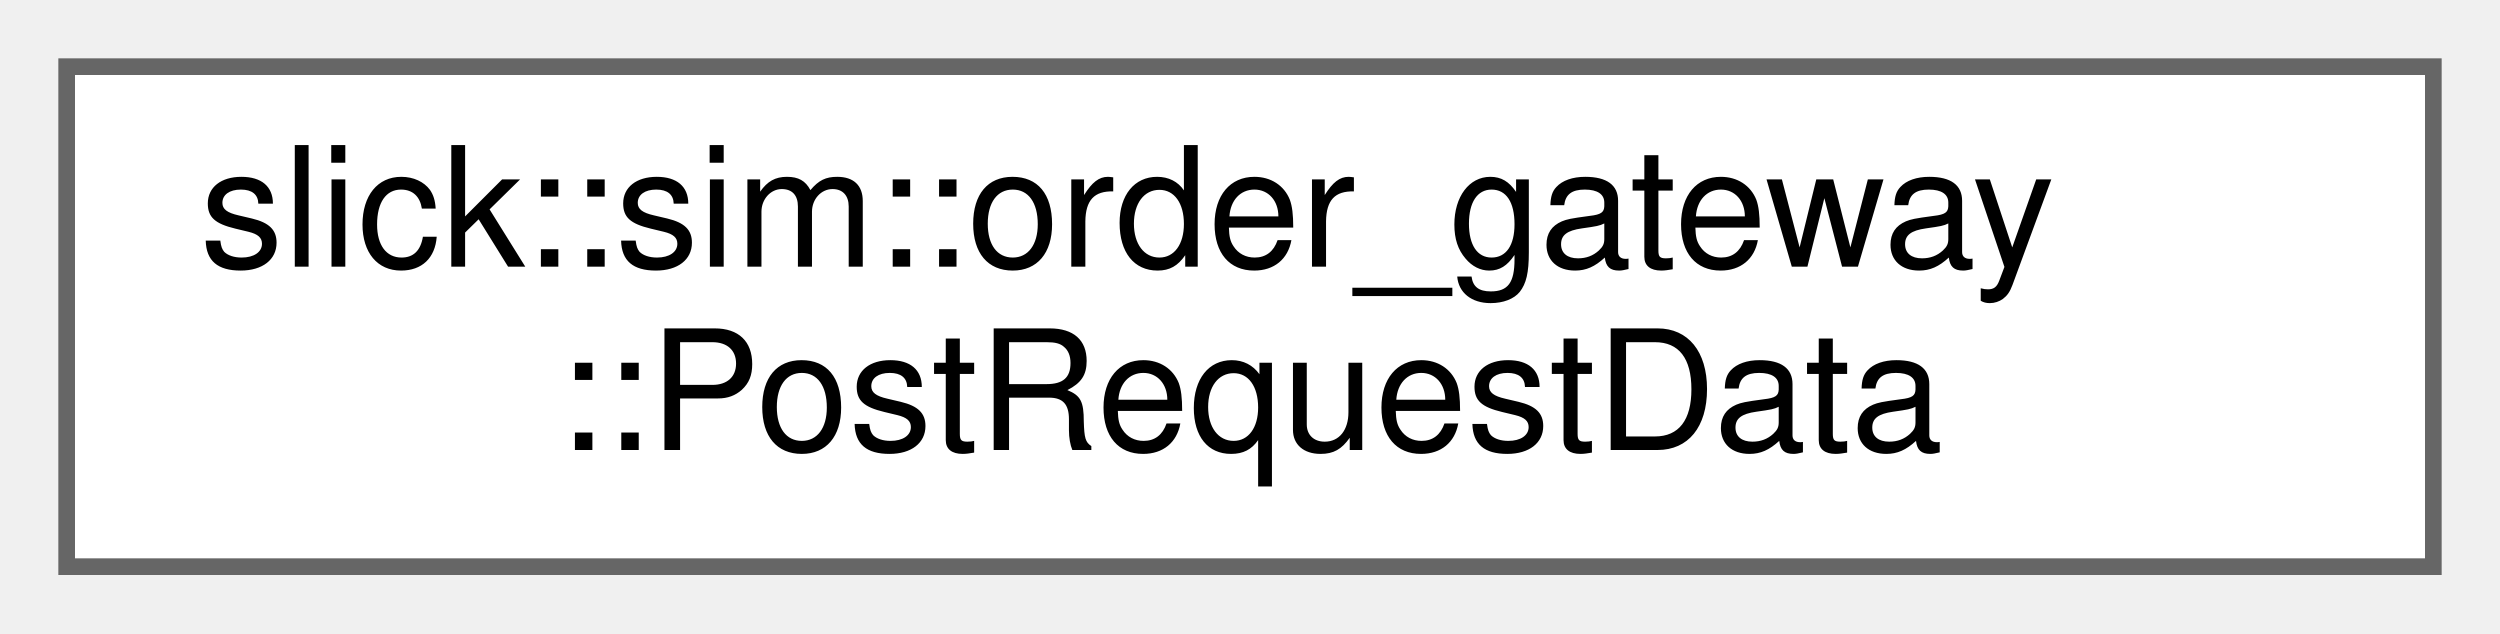
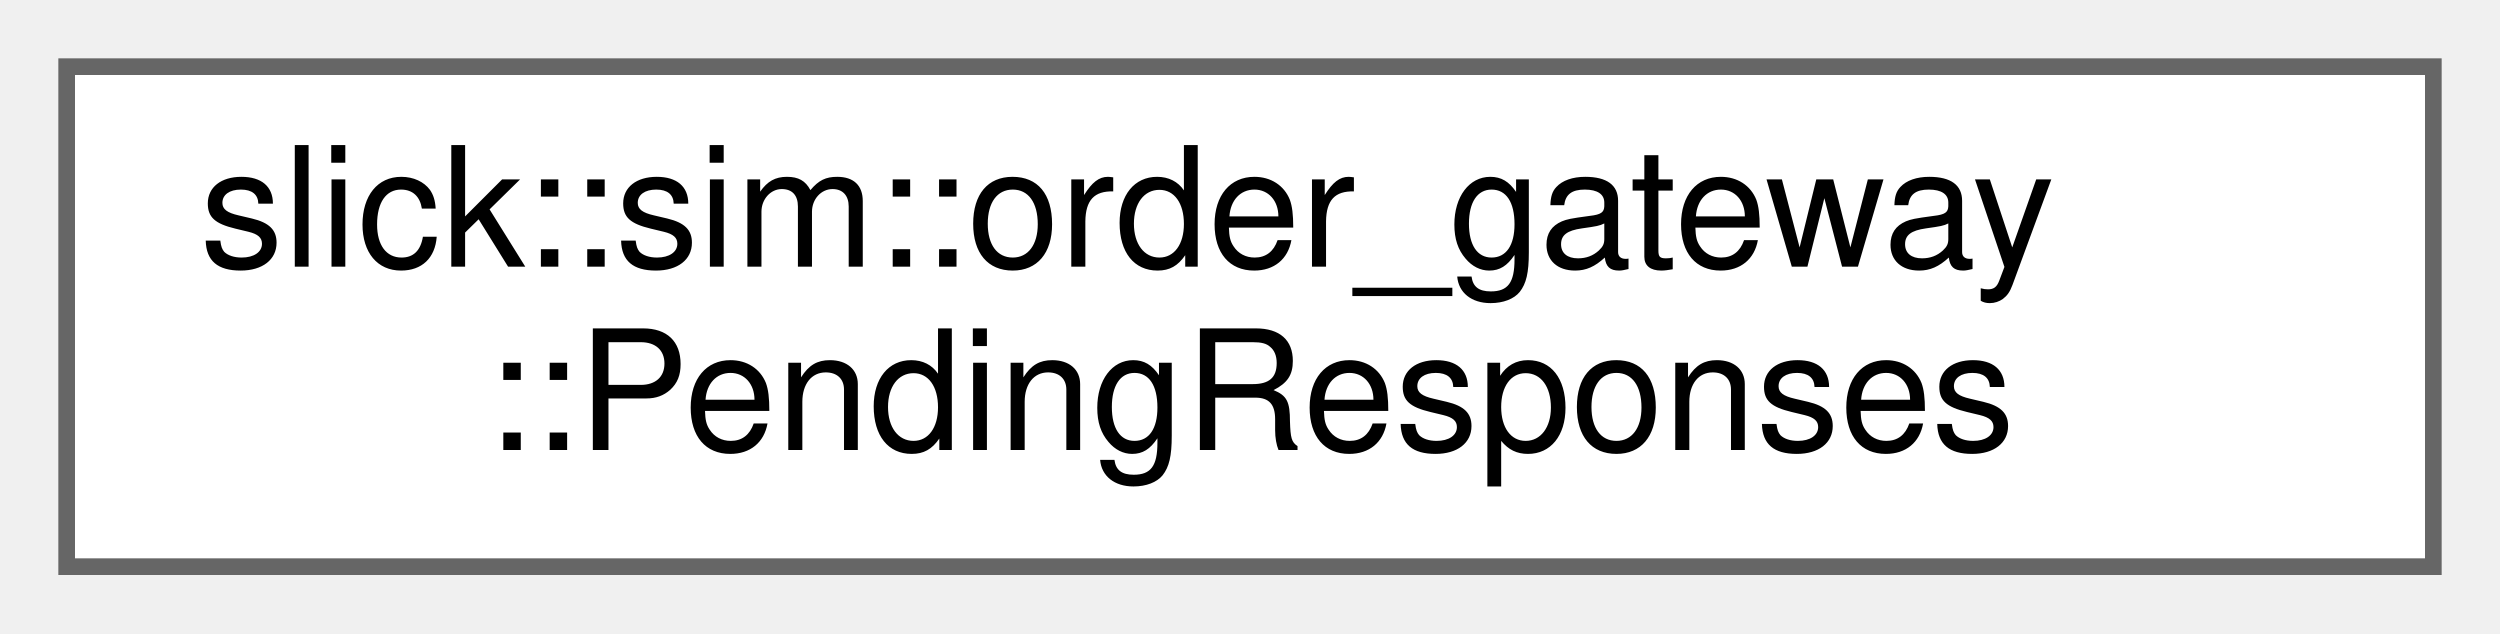
<svg xmlns="http://www.w3.org/2000/svg" xmlns:xlink="http://www.w3.org/1999/xlink" width="150pt" height="38pt" viewBox="0.00 0.00 150.00 38.00">
  <g id="graph0" class="graph" transform="scale(1 1) rotate(0) translate(4 34)">
    <g id="Node000000" class="node">
      <g id="a_Node000000">
-         <a xlink:href="structslick_1_1sim_1_1order__gateway_1_1PostRequestData.html" target="_top" xlink:title=" ">
+         <a xlink:href="classslick_1_1sim_1_1order__gateway_1_1PendingResponses.html" target="_top" xlink:title="Correlates an in-flight HTTP request with the execution report that answers it.">
          <polygon fill="white" stroke="#666666" points="142,-30 0,-30 0,0 142,0 142,-30" />
          <text text-anchor="start" x="8" y="-18" font-family="Helvetica,sans-Serif" font-size="10.00">slick::sim::order_gateway</text>
-           <text text-anchor="middle" x="71" y="-7" font-family="Helvetica,sans-Serif" font-size="10.00">::PostRequestData</text>
+           <text text-anchor="middle" x="71" y="-7" font-family="Helvetica,sans-Serif" font-size="10.00">::PendingResponses</text>
        </a>
      </g>
    </g>
  </g>
</svg>
